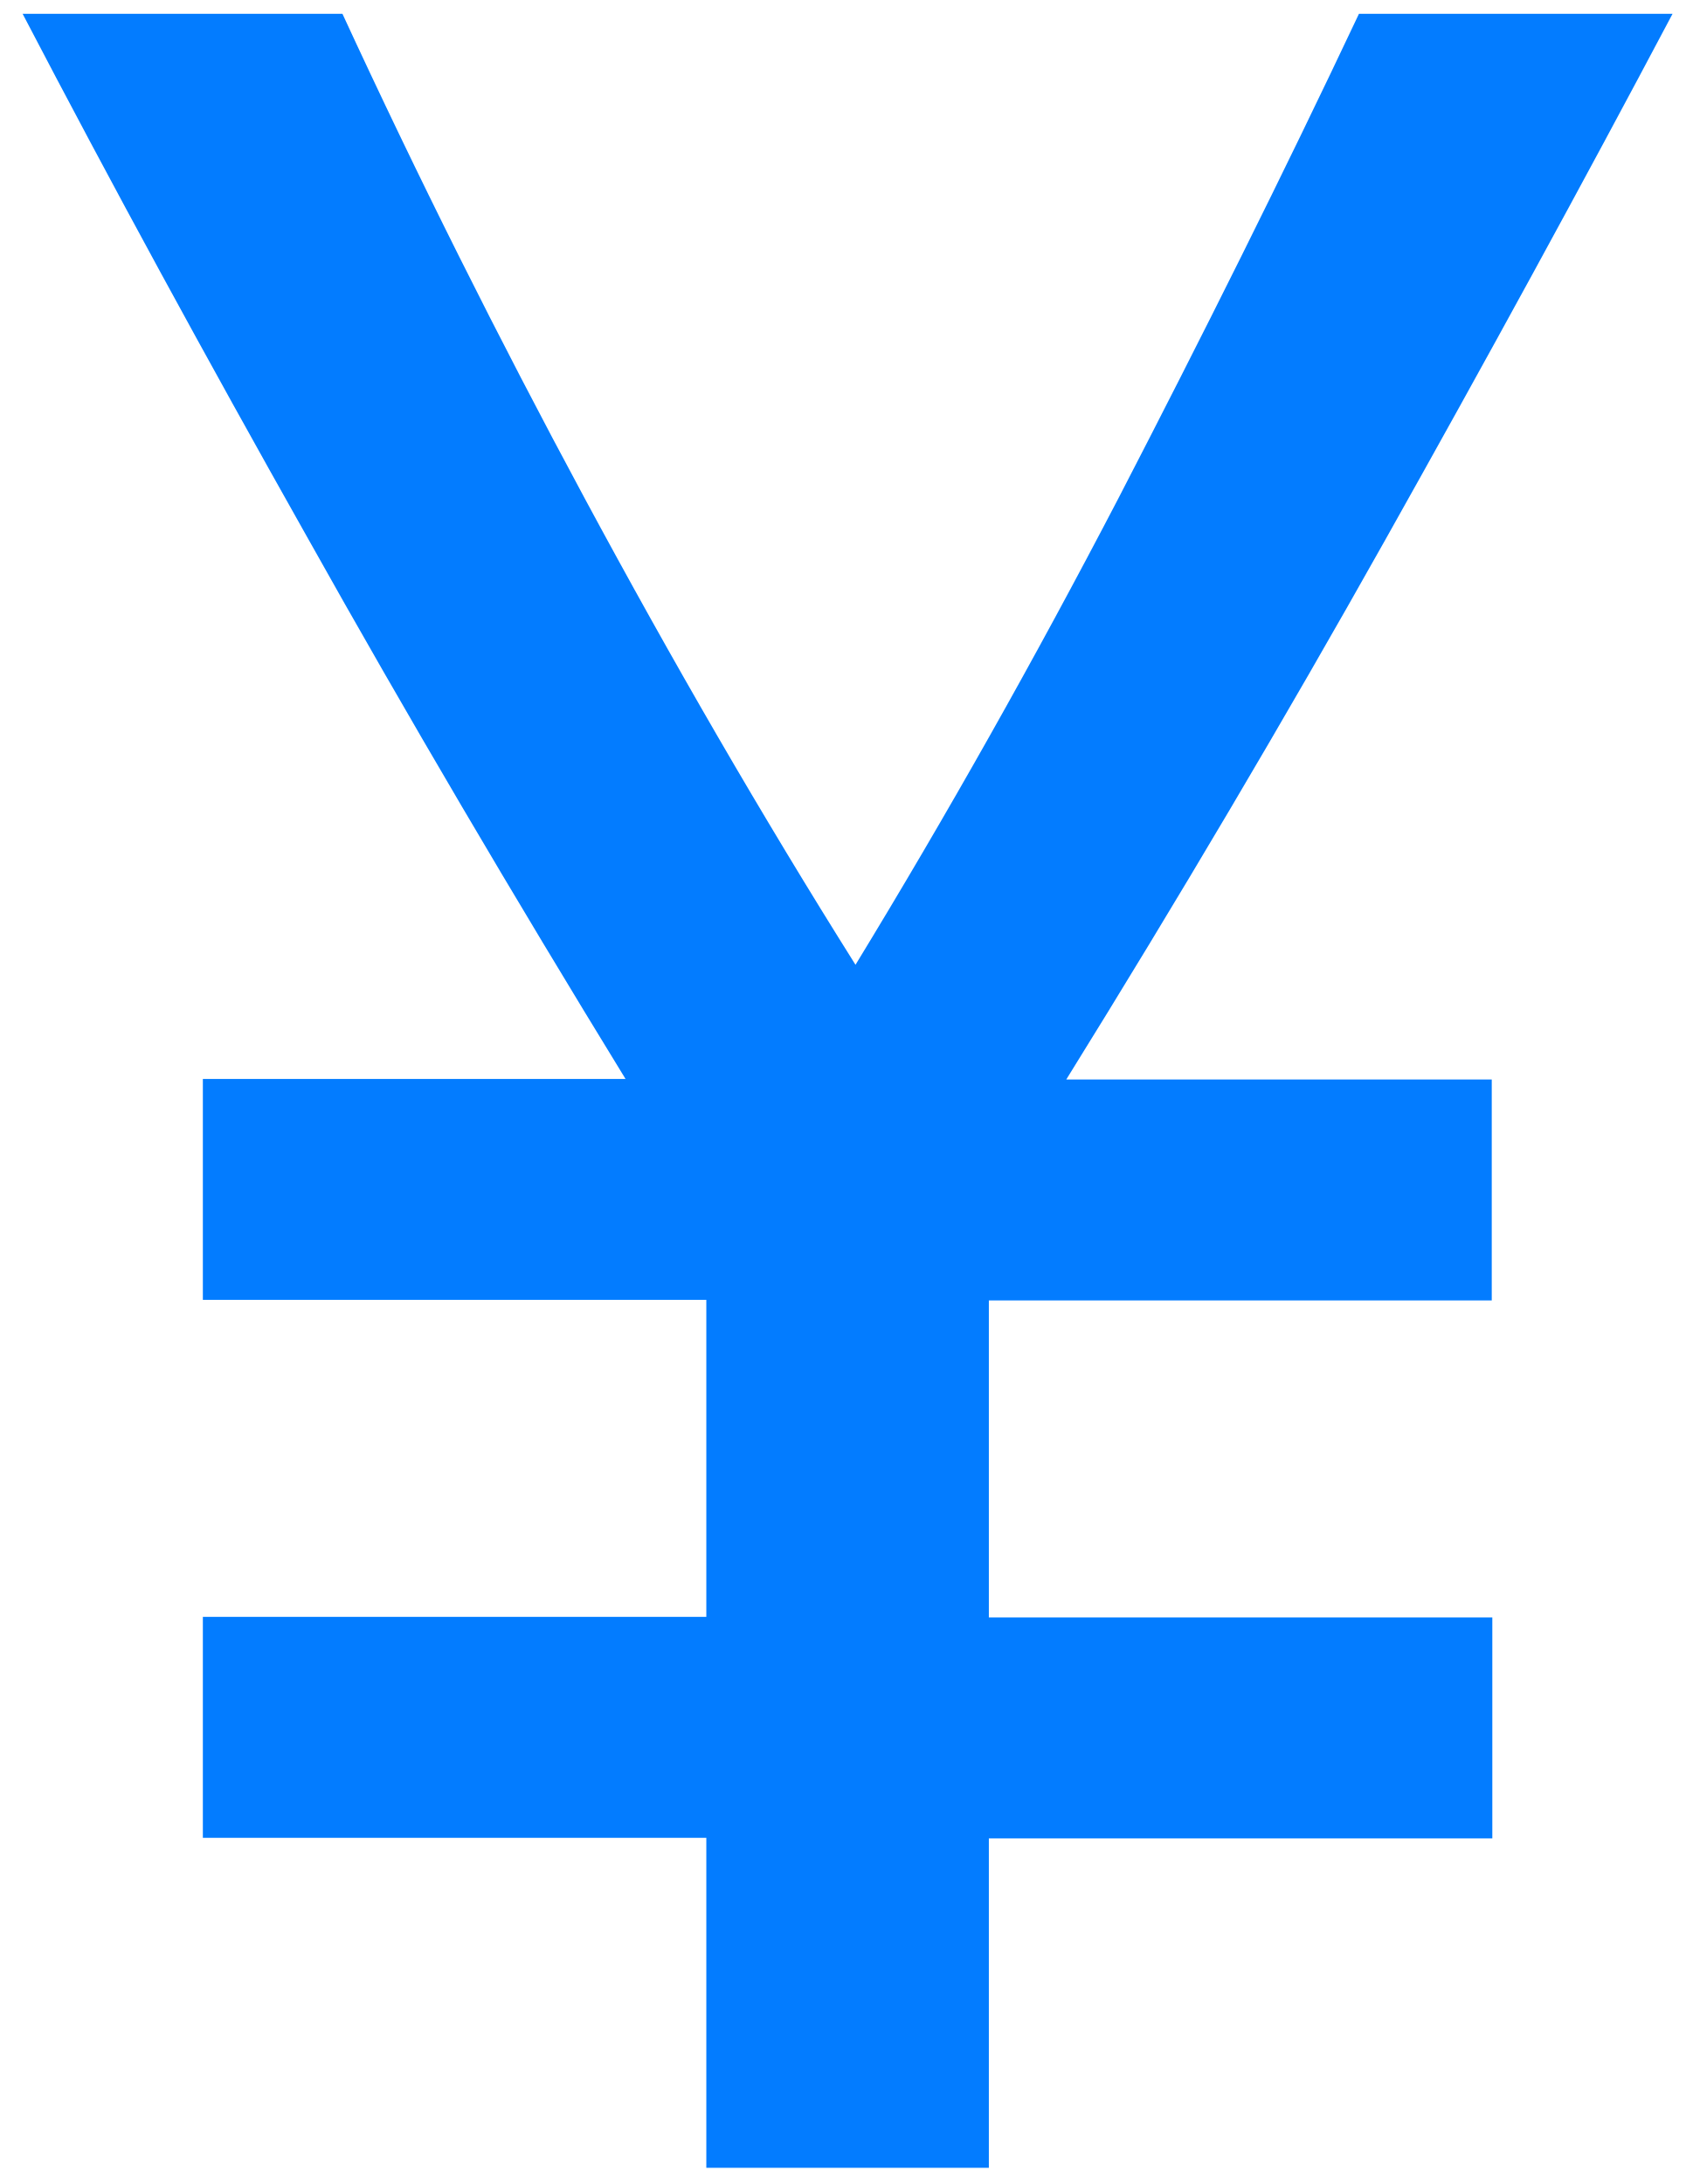
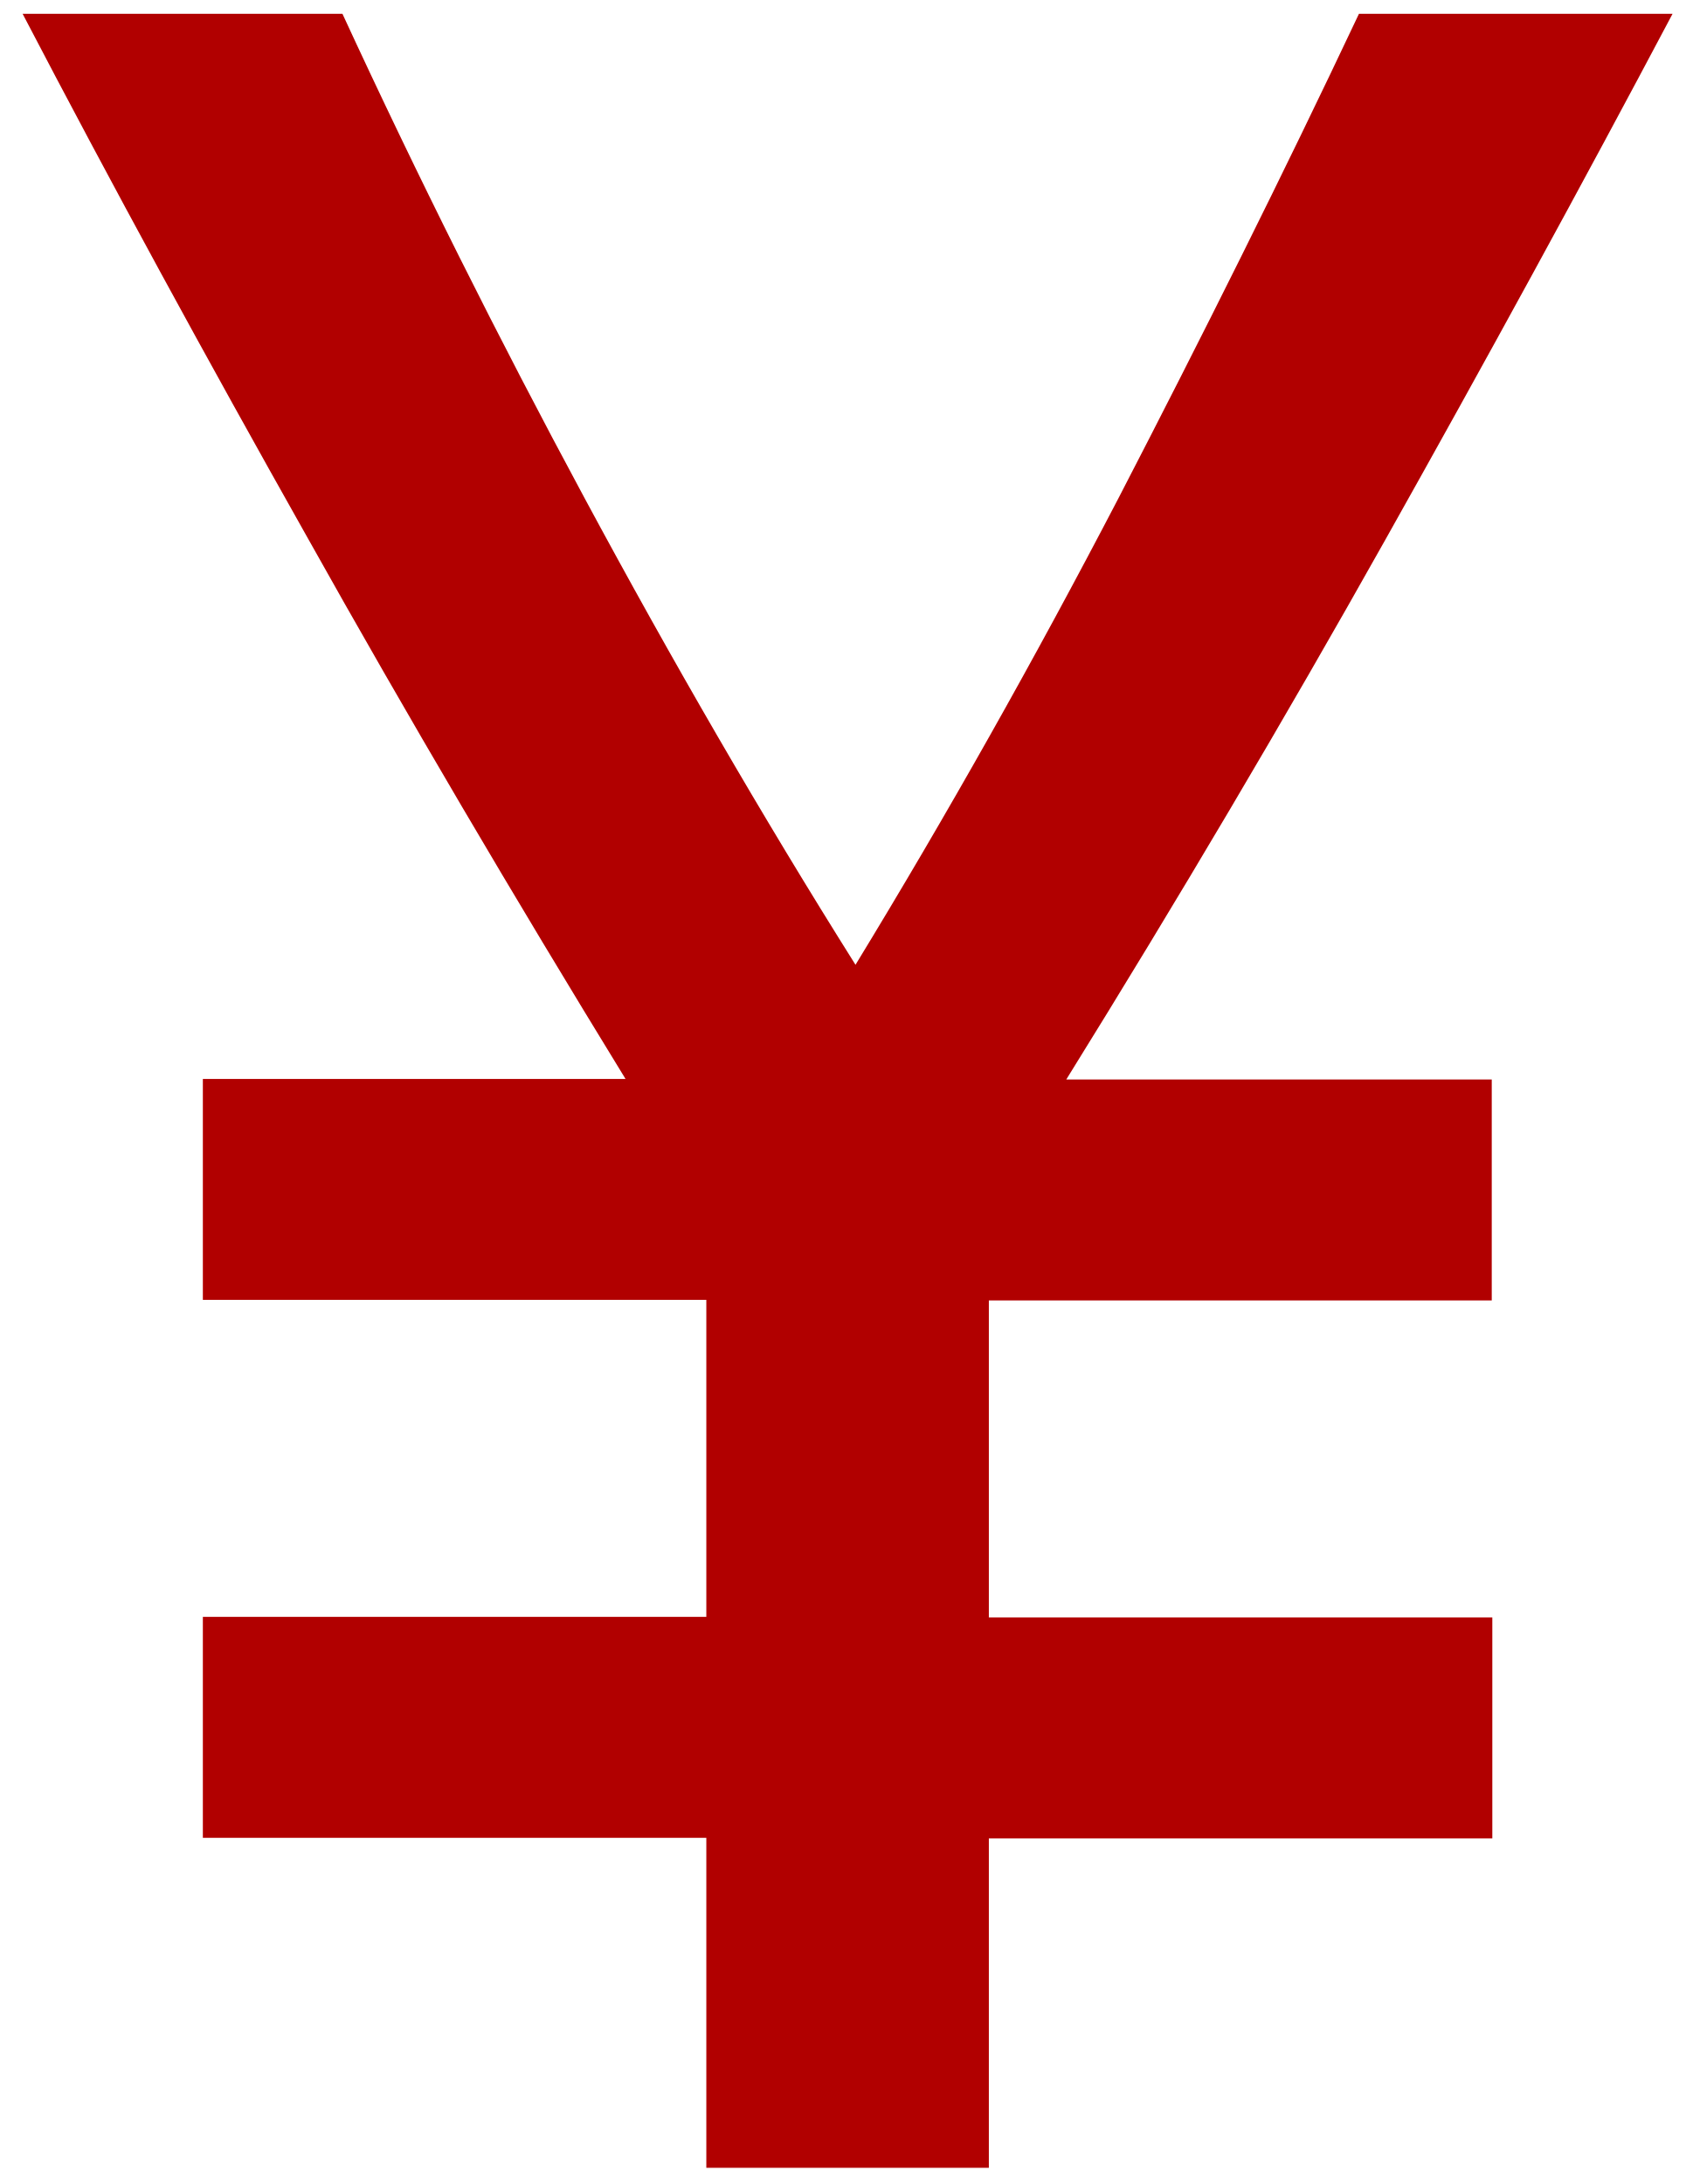
<svg xmlns="http://www.w3.org/2000/svg" version="1.1" id="svg2" x="0px" y="0px" viewBox="0 0 299.5 386.5" style="enable-background:new 0 0 299.5 386.5;" xml:space="preserve">
  <style type="text/css">
- 	.st0{fill:#037CFF;}
+ 	.st0{fill:#b10000;}
</style>
  <g id="layer1" transform="translate(0,-540.3622)">
    <g id="g4305">
      <g id="g4345" transform="translate(28,-40.00001)">
        <g id="text2994">
          <g id="text3780">
            <path id="path3785" class="st0" d="M97,963.9v-58.3H7.9v-39.1H97v-56.1H7.9v-39.1h74.8c-19.8-32.3-38.6-64.2-56.4-96       C8.5,643.7-8.3,612.9-24,582.8h56.6c13.2,28.6,27.5,57.2,42.9,85.8c15.4,28.6,31.3,56.1,47.9,82.5       c16.1-26.4,31.6-53.9,46.5-82.5c14.8-28.6,29.1-57.2,42.6-85.8H268c-16.1,30.4-33.1,61.5-50.9,93.2       c-17.8,31.7-36.6,63.5-56.4,95.4h75.3v39.1H147v56.1h89.1v39.1H147v58.3H97z" />
          </g>
        </g>
      </g>
    </g>
  </g>
</svg>
